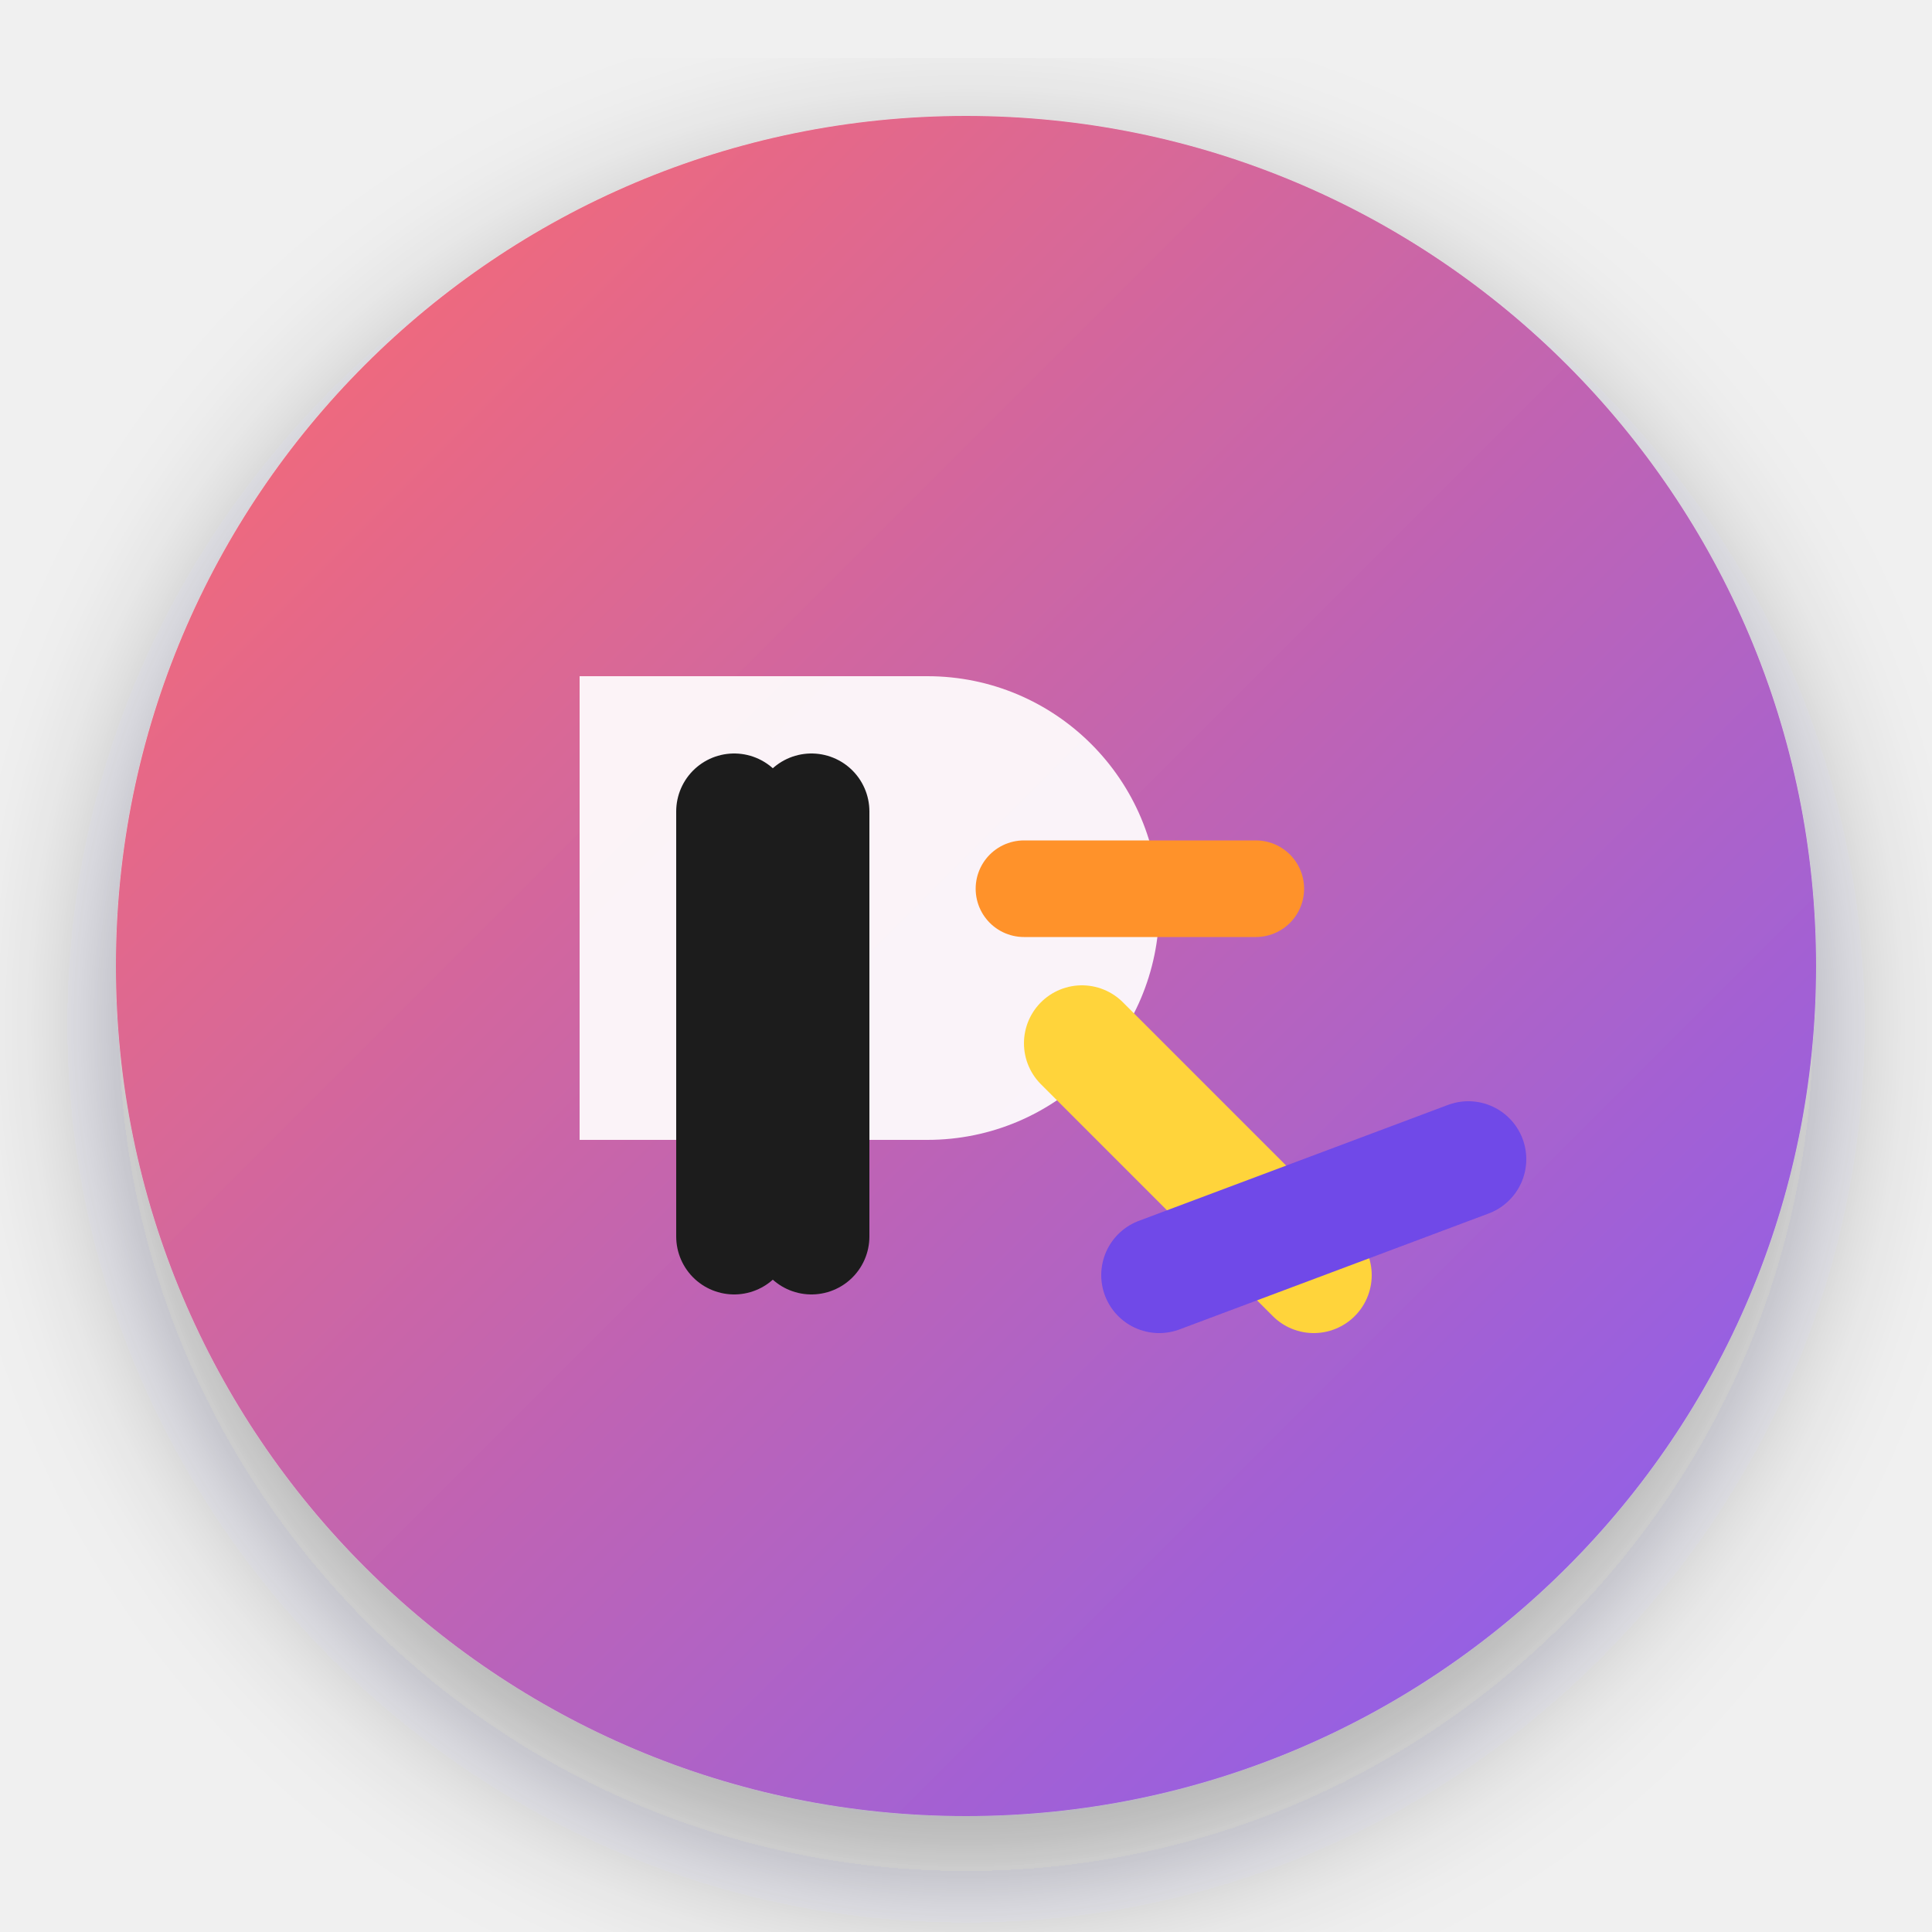
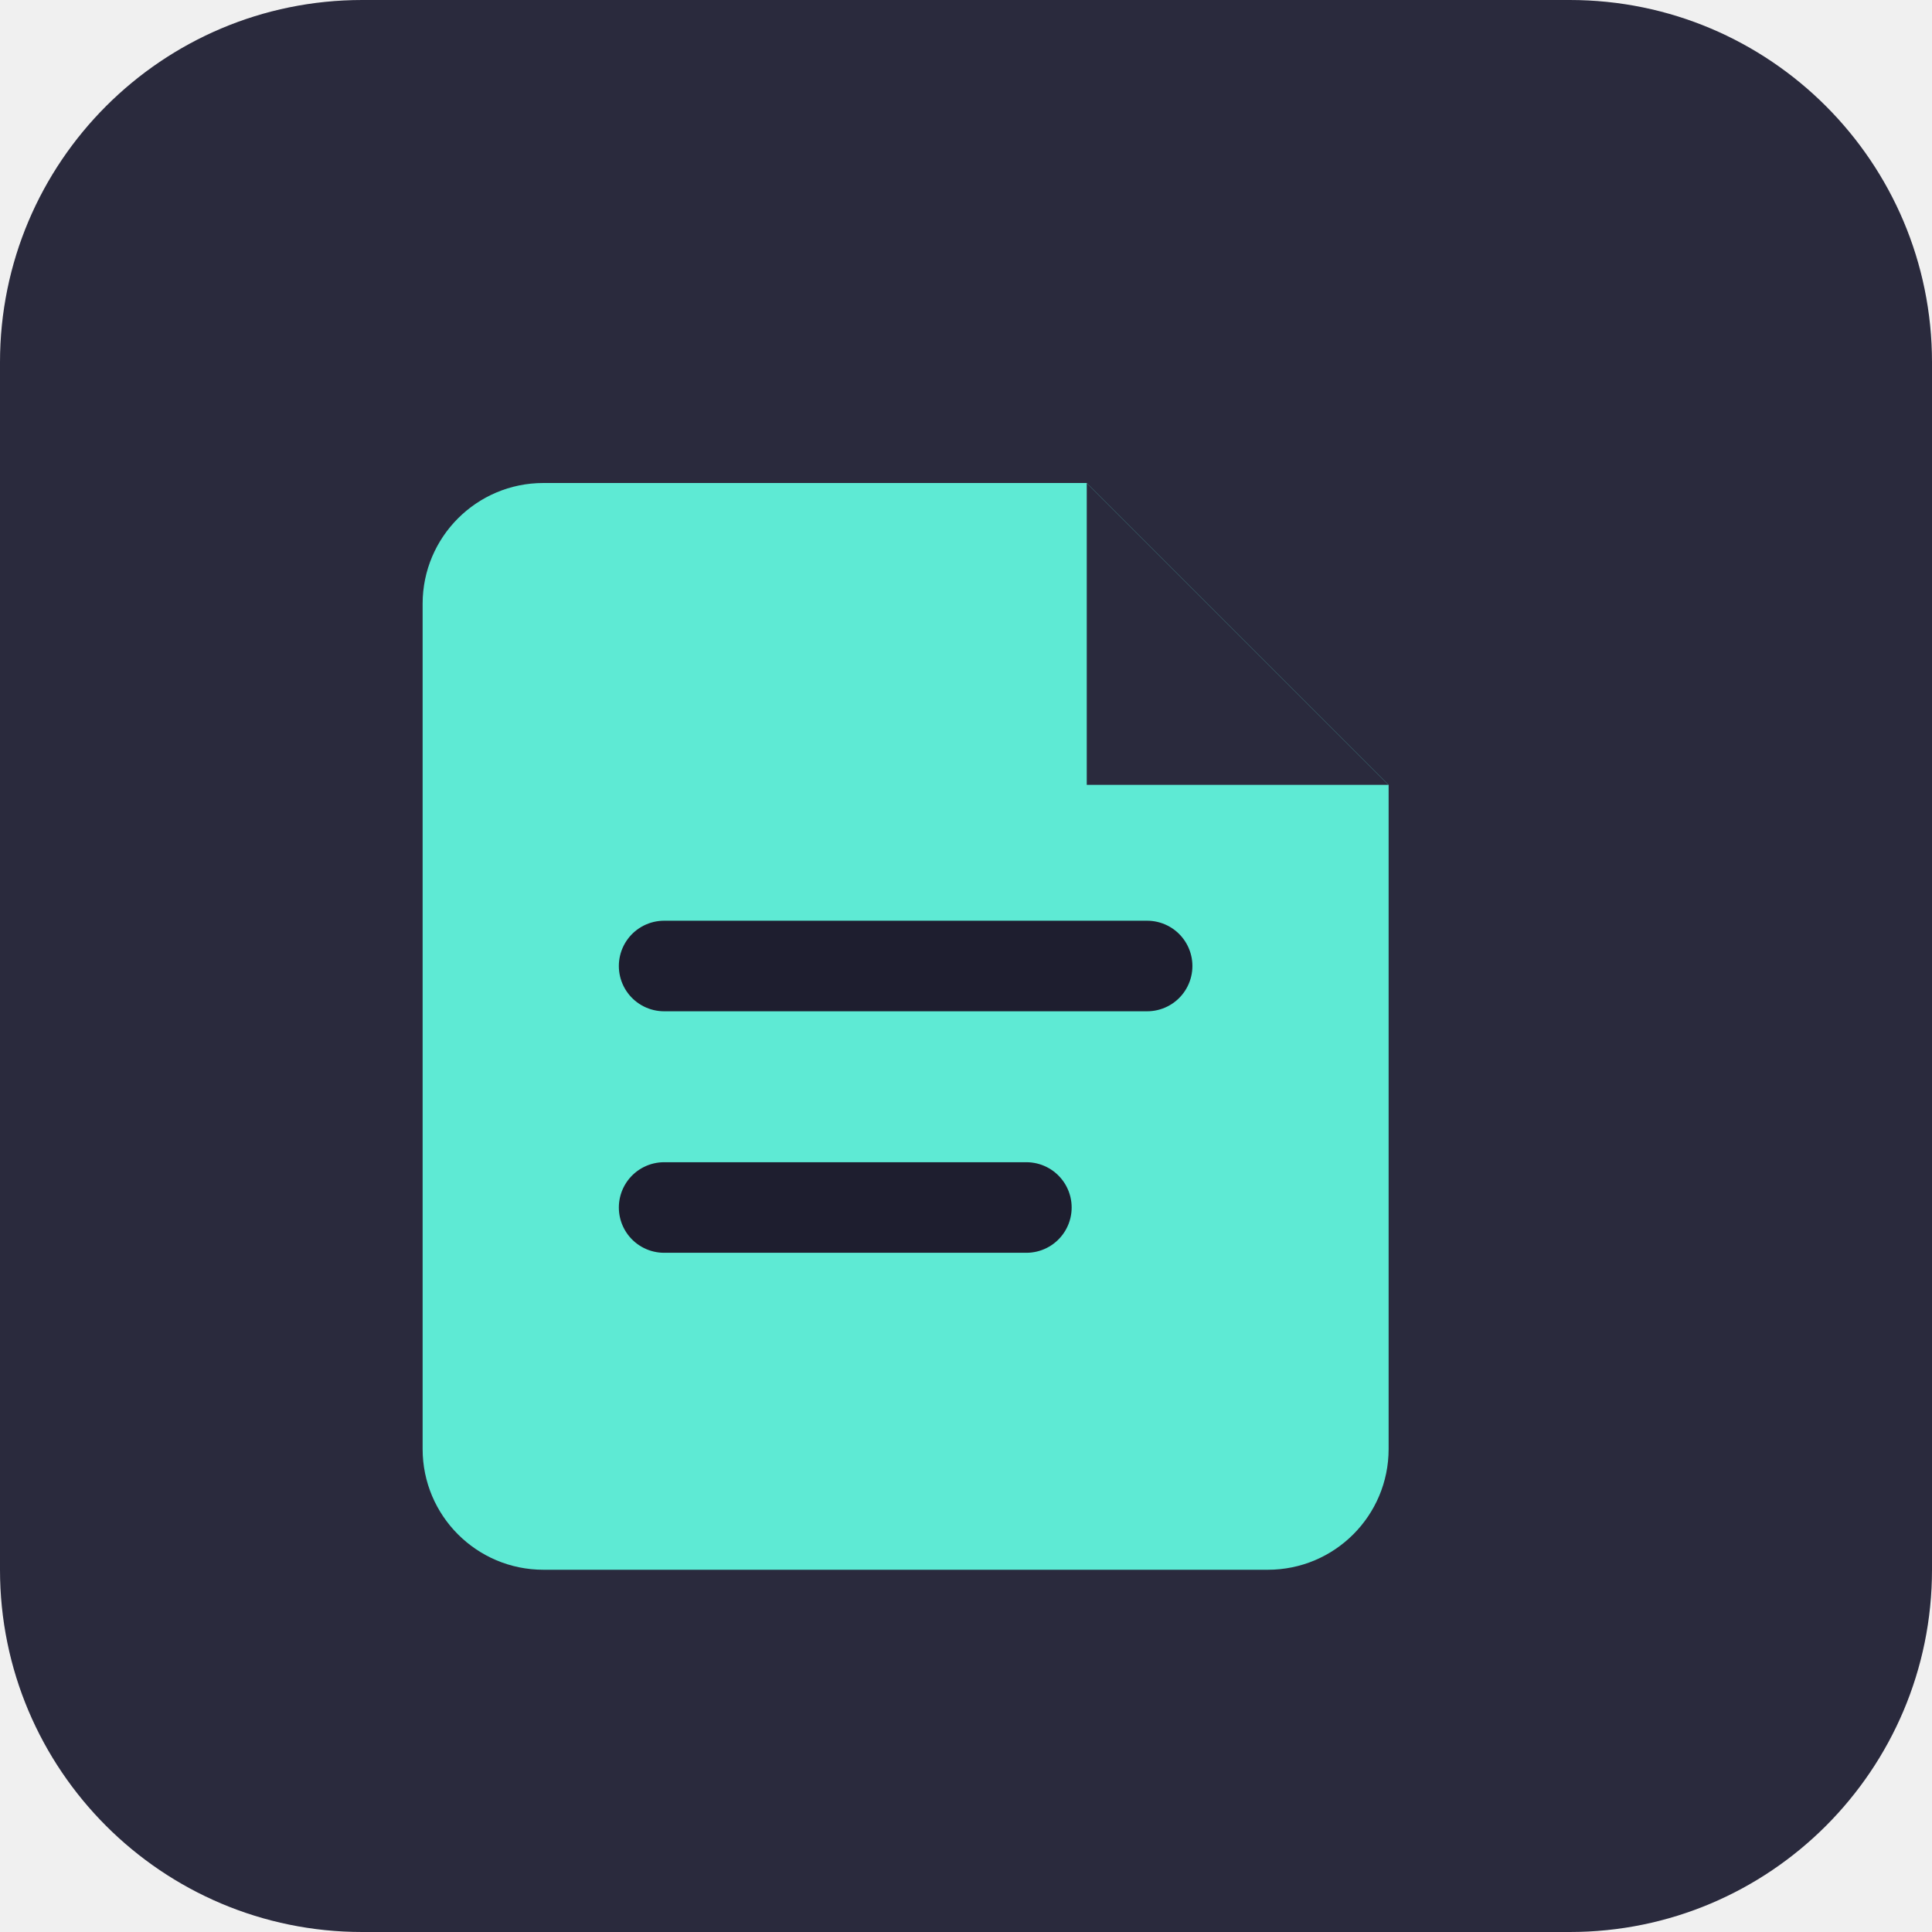
- <svg xmlns="http://www.w3.org/2000/svg" width="200" height="200" viewBox="0 0 200 200" role="img" aria-labelledby="title desc">
-   <defs>
-     <linearGradient id="gradient" x1="0%" y1="0%" x2="100%" y2="100%">
-       <stop offset="0%" stop-color="#ff6b6b" />
-       <stop offset="100%" stop-color="#845ef7" />
-     </linearGradient>
-     <filter id="shadow" x="-20%" y="-20%" width="140%" height="140%">
-       <feDropShadow dx="0" dy="6" stdDeviation="8" flood-color="#1f1b2e" flood-opacity="0.35" />
-     </filter>
-   </defs>
-   <g filter="url(#shadow)">
-     <circle cx="100" cy="100" r="88" fill="url(#gradient)" />
-     <path d="M60 70 h36 a24 24 0 1 1 0 48 H60 Z" fill="#ffffff" opacity="0.92" />
-     <path d="M106 92 h24" stroke="#ff922b" stroke-width="10" stroke-linecap="round" />
-     <path d="M112 108 l24 24" stroke="#ffd43b" stroke-width="12" stroke-linecap="round" />
-     <path d="M120 132 l32 -12" stroke="#7048e8" stroke-width="12" stroke-linecap="round" />
-     <path d="M76 84 v44" stroke="#1c1c1e" stroke-width="12" stroke-linecap="round" />
-     <path d="M84 84 v44" stroke="#1c1c1e" stroke-width="12" stroke-linecap="round" />
-   </g>
+ <svg xmlns="http://www.w3.org/2000/svg" width="64" height="64" viewBox="0 0 64 64" fill="none">
+   <rect width="64" height="64" rx="12" fill="#2A2A3D" />
+   <path d="M18 16H36L46 26V48C46 50.209 44.209 52 42 52H18C15.791 52 14 50.209 14 48V20C14 17.791 15.791 16 18 16Z" fill="#5EEAD4" />
+   <path d="M36 16V26H46" fill="#2A2A3D" />
+   <path d="M22 32H38" stroke="#1E1E2F" stroke-width="3" stroke-linecap="round" />
+   <path d="M22 40H34" stroke="#1E1E2F" stroke-width="3" stroke-linecap="round" />
</svg>
